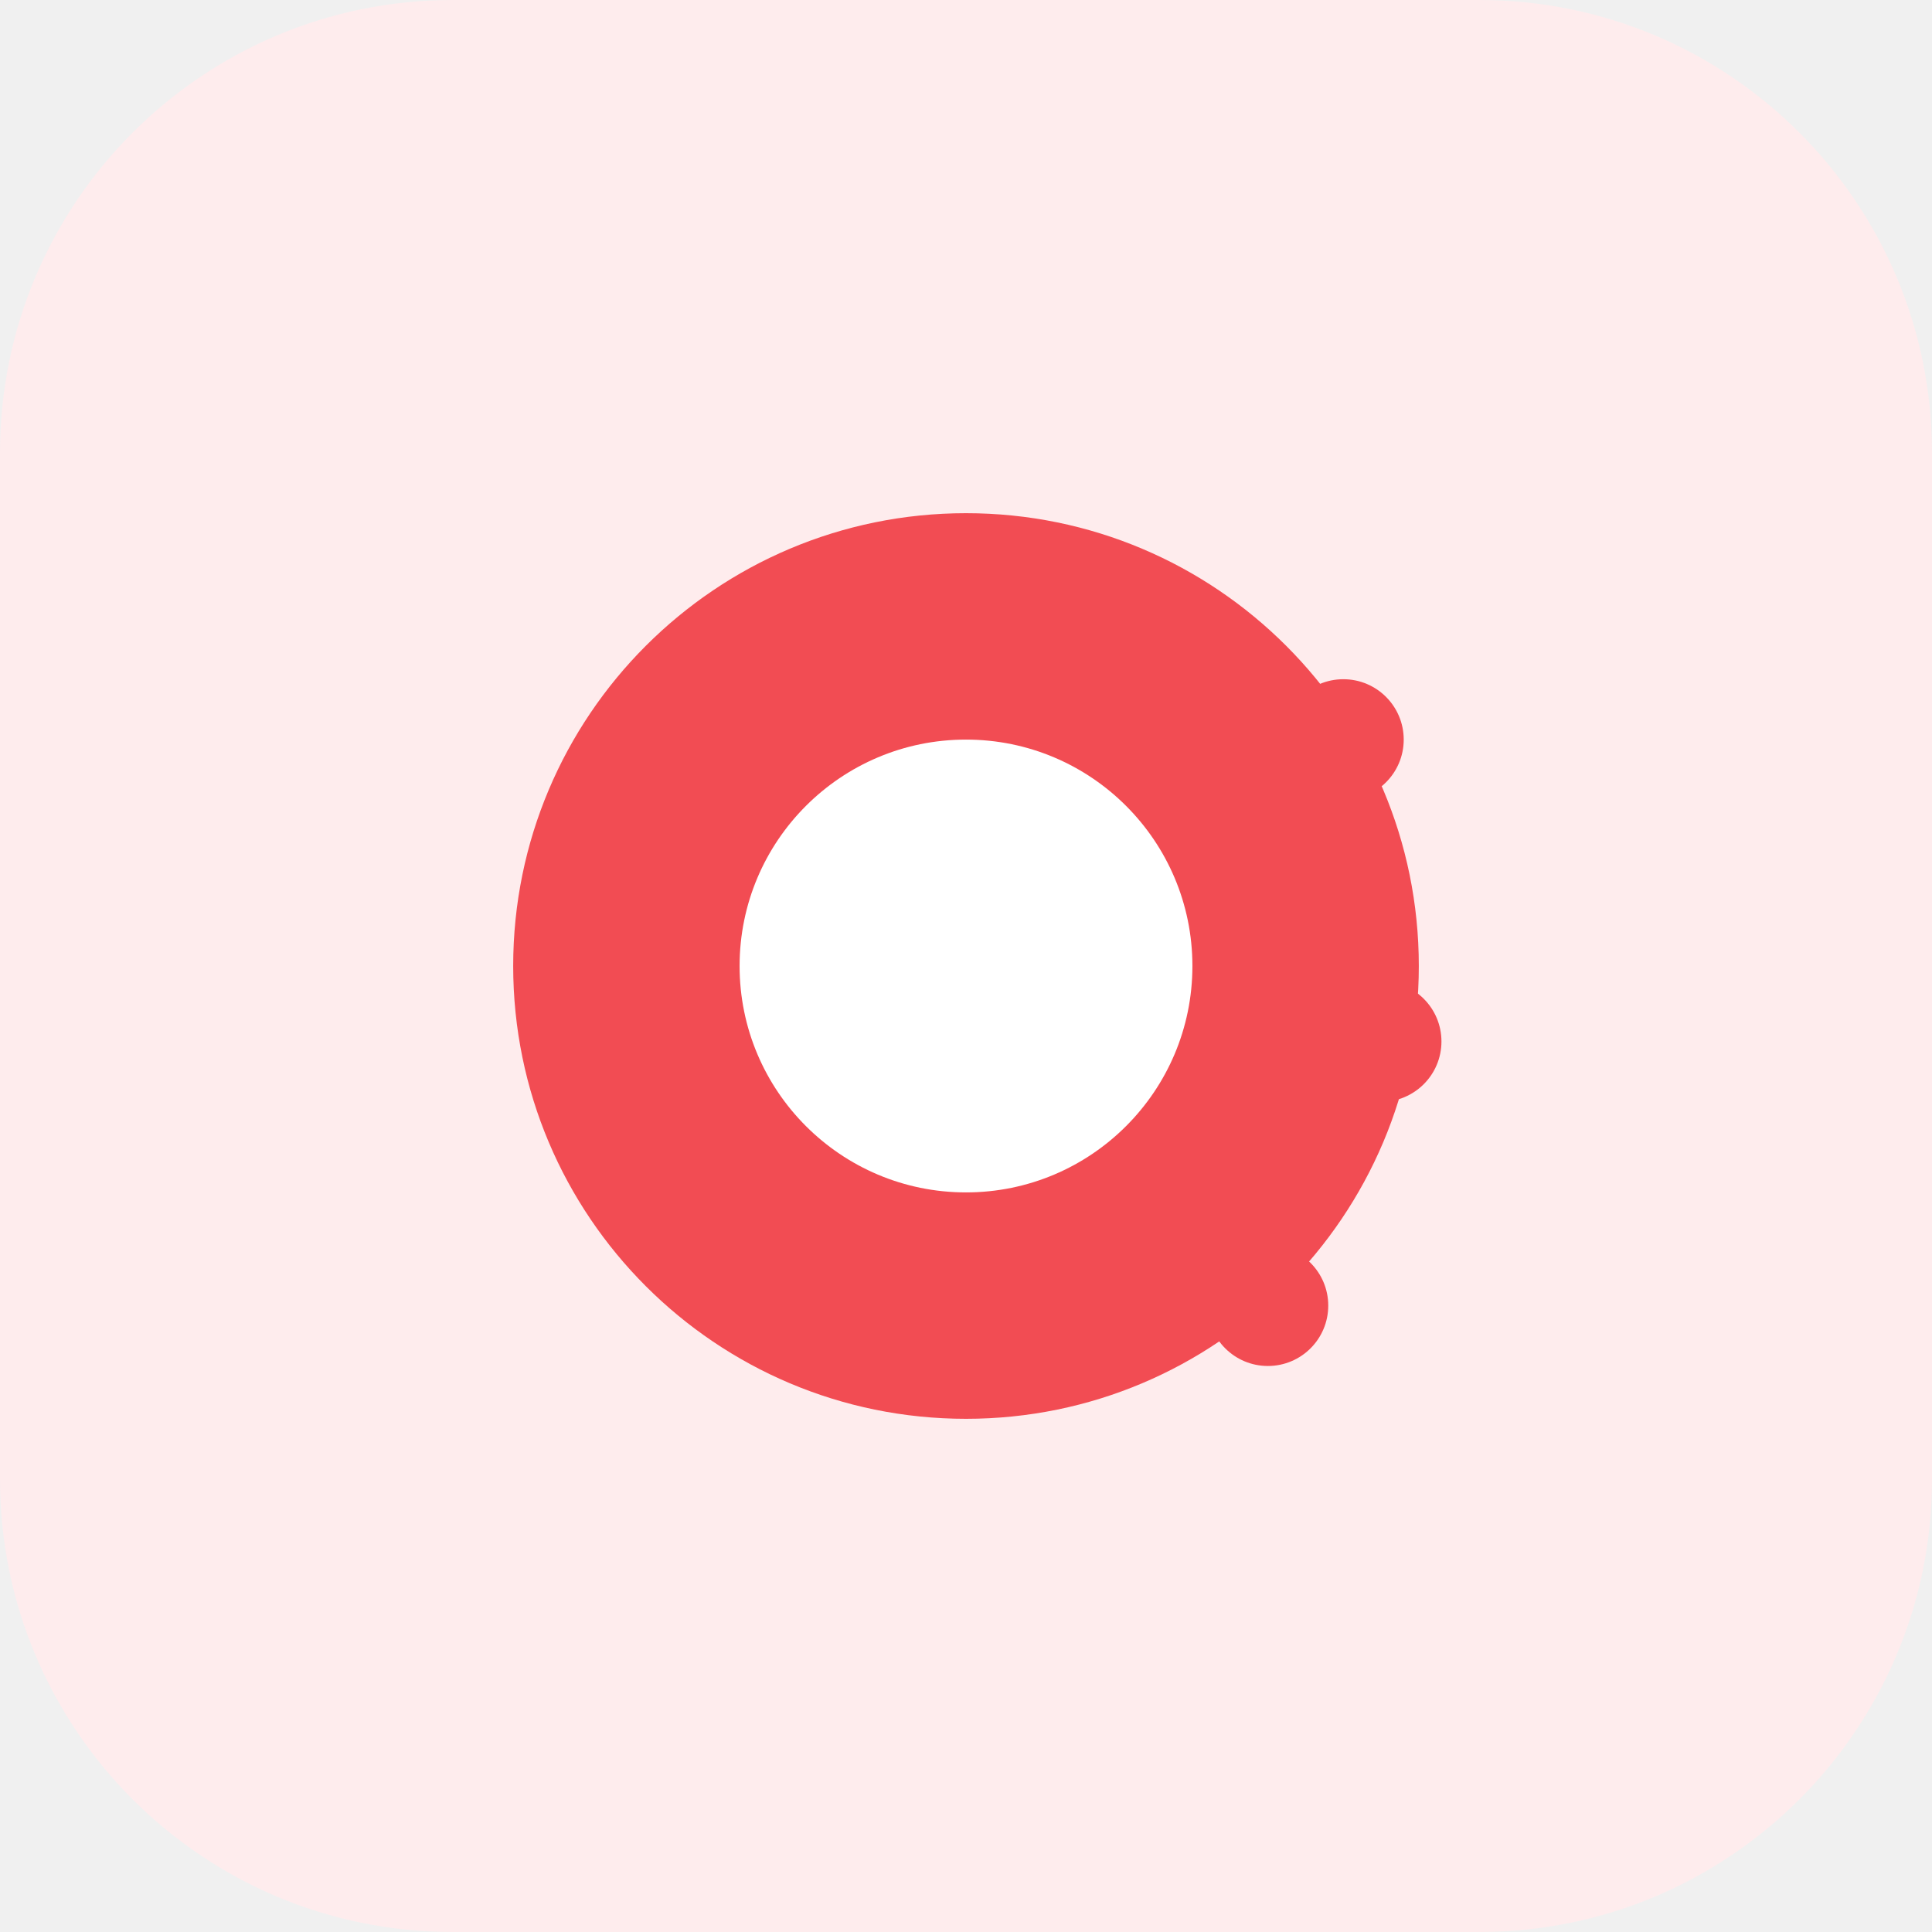
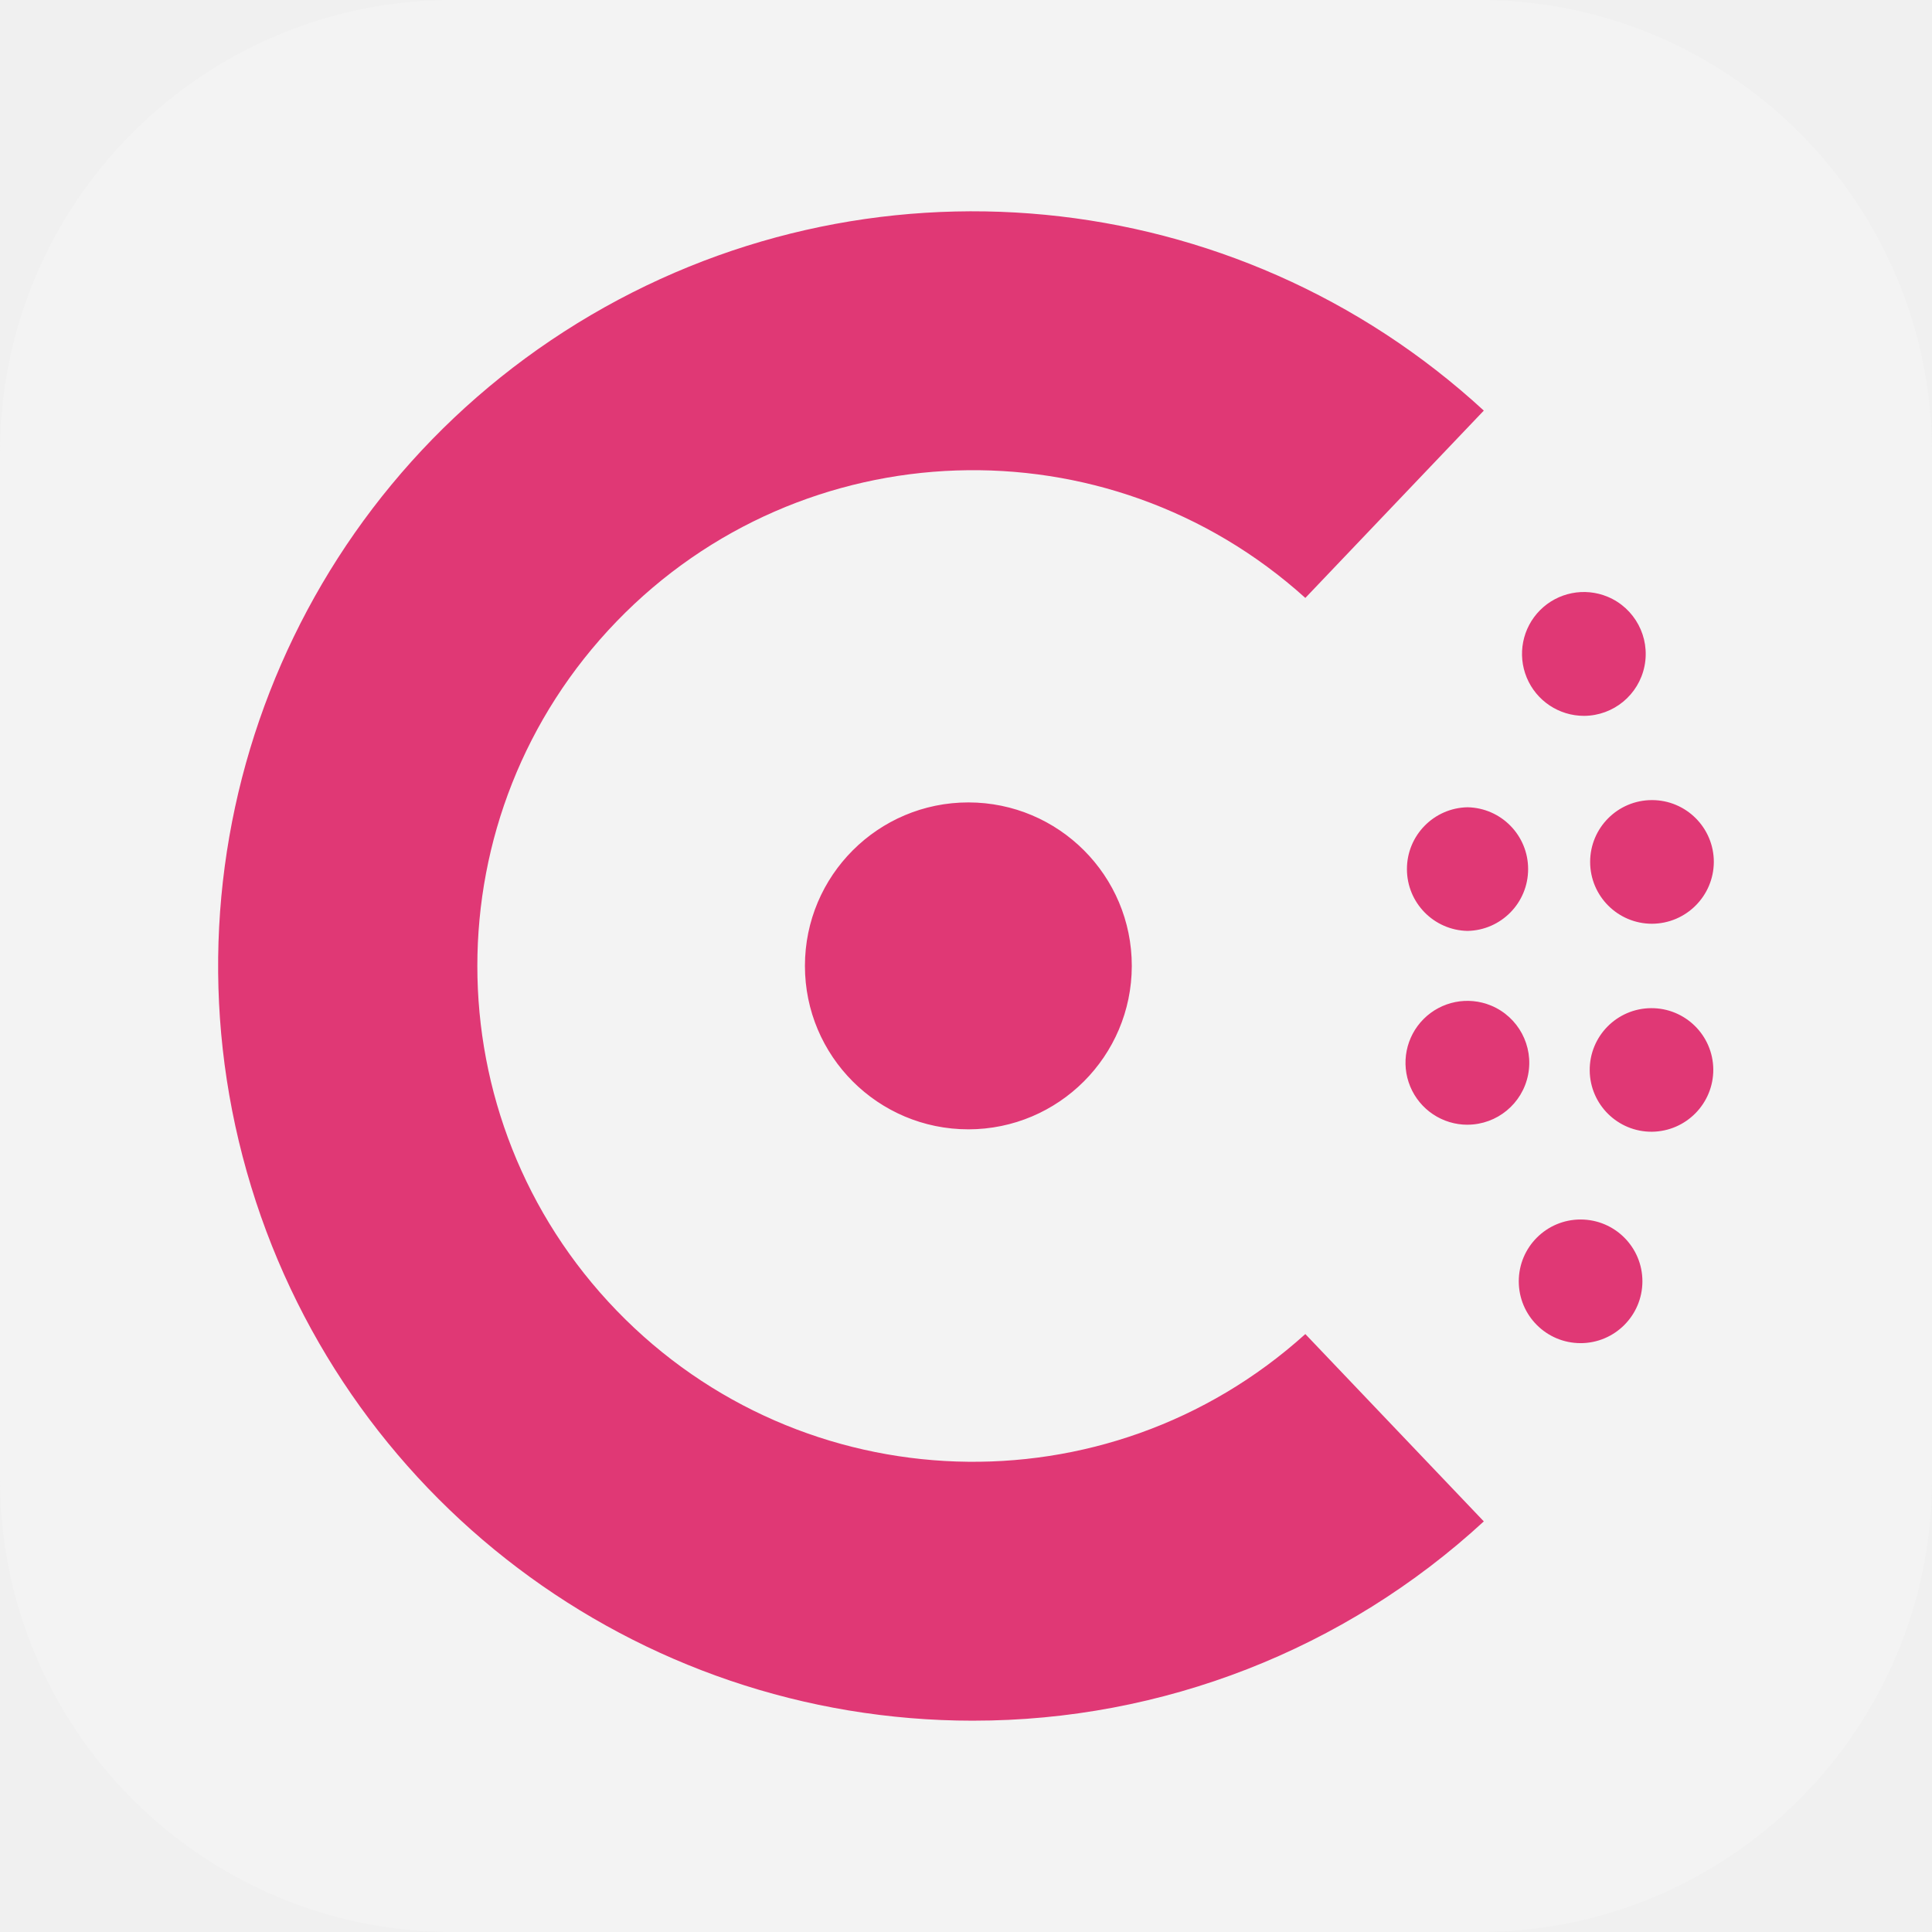
- <svg xmlns="http://www.w3.org/2000/svg" width="256" height="256" fill="none">
-   <rect width="256" height="256" fill="#FEECED" rx="60" />
-   <g transform="translate(128 128)">
-     <circle r="60" fill="#F24C53" />
-     <circle r="30" fill="#fff" />
-     <circle cx="50" cy="-30" r="8" fill="#F24C53" />
-     <circle cx="55" cy="10" r="8" fill="#F24C53" />
-     <circle cx="40" cy="45" r="8" fill="#F24C53" />
+ <svg xmlns="http://www.w3.org/2000/svg" width="256" height="256" fill="none" viewBox="0 0 256 256">
+   <rect width="256" height="256" fill="#F3F3F3" rx="60" />
+   <g transform="translate(28.00, 28.00) scale(1.5625)">
+     <path fill="#e03875" d="M116.407 42.787a5.255 5.255 0 0 1-3.723-8.964 5.249 5.249 0 0 1 5.73-1.136 5.253 5.253 0 0 1-2.007 10.1zm-9.874 18.237a5.24 5.24 0 0 1-5.14-5.243 5.24 5.24 0 0 1 5.14-5.242 5.24 5.24 0 0 1 5.137 5.242 5.24 5.24 0 0 1-5.137 5.243zm15.642-.607a5.246 5.246 0 0 1-5.246-5.242 5.244 5.244 0 1 1 10.489 0 5.267 5.267 0 0 1-5.243 5.242zm-15.642 17.044a5.252 5.252 0 0 1-4.86-3.24 5.249 5.249 0 0 1 6.862-6.862 5.252 5.252 0 0 1-2.002 10.1zm15.642.594a5.242 5.242 0 0 1-5.282-5.198 5.24 5.24 0 1 1 10.48-.084 5.26 5.26 0 0 1-5.198 5.282zM64.2 77.851c-7.656 0-13.863-6.207-13.859-13.863 0-7.656 6.212-13.864 13.867-13.86 7.656.005 13.86 6.216 13.852 13.872-.012 7.648-6.211 13.844-13.859 13.852zm51.912 18.132a5.242 5.242 0 0 1-5.235-5.245 5.242 5.242 0 0 1 10.485.004 5.25 5.25 0 0 1-5.25 5.242zM64.603 128c-28.641.008-53.8-19.01-61.599-46.566C-4.799 53.879 6.658 24.49 31.05 9.487 55.442-5.517 86.837-2.49 107.912 16.9L92.777 32.787C75.952 17.602 50.12 18.484 34.37 34.78c-15.747 16.297-15.747 42.14 0 58.438 15.75 16.297 41.582 17.178 58.407 1.995l15.135 15.886a63.863 63.863 0 0 1-43.31 16.9zm0 0" />
  </g>
</svg>
